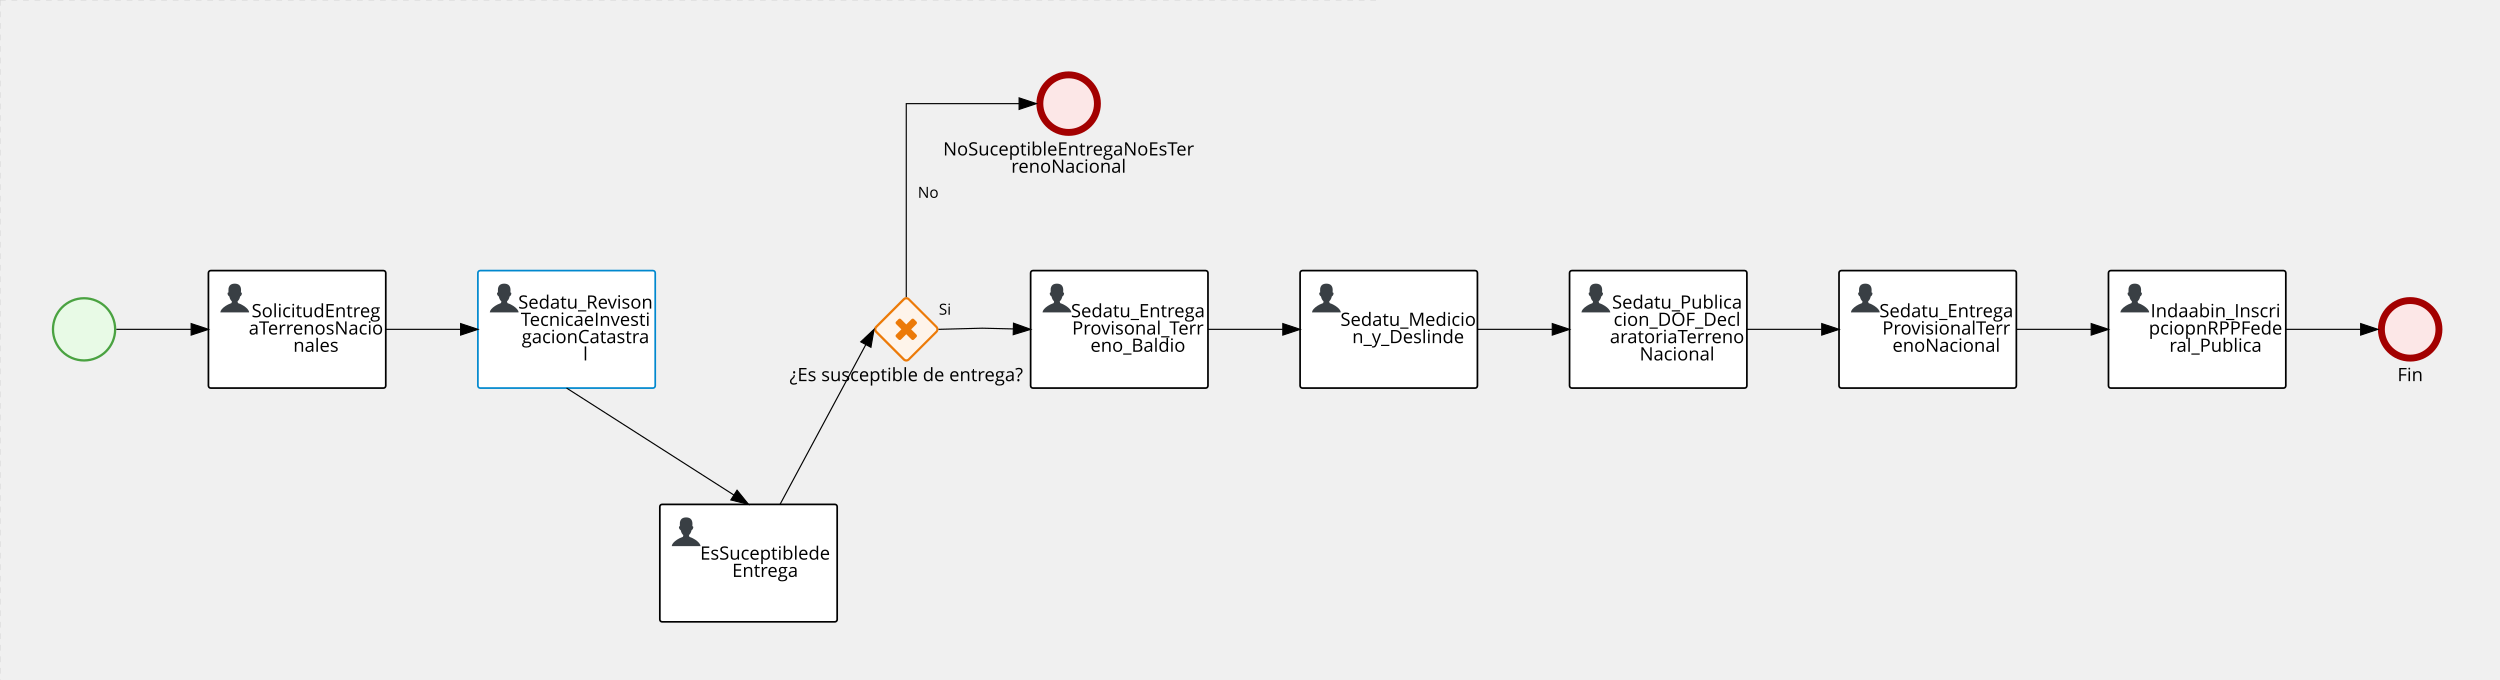
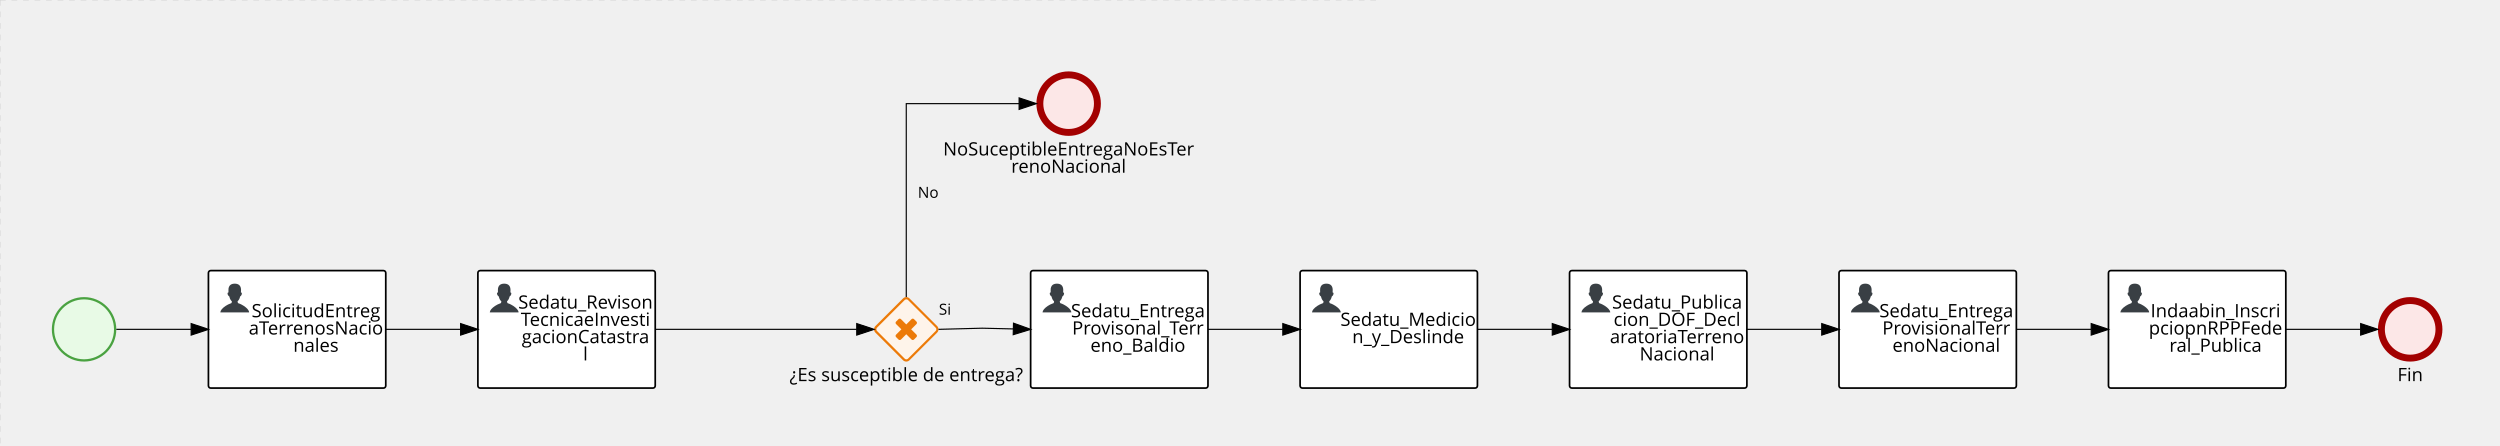
- <svg xmlns="http://www.w3.org/2000/svg" version="1.1" width="2171" height="590" viewBox="0 0 2171 590">
+ <svg xmlns="http://www.w3.org/2000/svg" version="1.1" width="2171" height="387" viewBox="0 0 2171 387">
  <defs />
  <g transform="matrix(1,0,0,1,0,0)">
    <g>
      <g>
        <g>
          <path fill="none" stroke="#d3d3d3" paint-order="fill stroke markers" d=" M 0 0 L 1200 0" stroke-miterlimit="10" stroke-opacity="0.8" stroke-dasharray="5" />
        </g>
        <g>
          <path fill="none" stroke="#d3d3d3" paint-order="fill stroke markers" d=" M 0 0 L 0 800" stroke-miterlimit="10" stroke-opacity="0.8" stroke-dasharray="5" />
        </g>
      </g>
      <g id="_8FF0A43F-6382-45C9-BA72-5A724DCAC5A2" bpmn2nodeid="_8FF0A43F-6382-45C9-BA72-5A724DCAC5A2" transform="matrix(1,0,0,1,1363,235)">
        <g>
          <path fill="none" stroke="none" />
        </g>
        <g transform="matrix(1,0,0,1,0,0)">
          <path fill="#ffffff" stroke="none" id="_8FF0A43F-6382-45C9-BA72-5A724DCAC5A2?shapeType=BACKGROUND" paint-order="stroke fill markers" d=" M 2 0 L 152 0 L 152 0 A 2 2 0 0 1 154 2 L 154 100 L 154 100 A 2 2 0 0 1 152 102 L 2 102 L 2 102 A 2 2 0 0 1 0 100 L 0 2 L 0 2 A 2 2 0 0 1 2 0 Z" />
        </g>
        <g transform="matrix(1,0,0,1,0,0)">
          <path fill="none" stroke="#000000" id="_8FF0A43F-6382-45C9-BA72-5A724DCAC5A2?shapeType=BORDER&amp;renderType=STROKE" paint-order="fill stroke markers" d=" M 2 0 L 152 0 L 152 0 A 2 2 0 0 1 154 2 L 154 100 L 154 100 A 2 2 0 0 1 152 102 L 2 102 L 2 102 A 2 2 0 0 1 0 100 L 0 2 L 0 2 A 2 2 0 0 1 2 0 Z" stroke-miterlimit="10" stroke-width="1.5" stroke-dasharray="" />
        </g>
        <g>
          <g transform="matrix(0.06,0,0,0.06,9.4,9.4)">
            <g transform="matrix(1,0,0,1,0,0)">
              <path fill="#393f44" stroke="none" id="_8FF0A43F-6382-45C9-BA72-5A724DCAC5A2_task__JrCX__gE2q" paint-order="stroke fill markers" d=" M 0 0 M 16 445.21 C 16 440.869 18.784 431.129 22.001 424.217 C 35.768 394.64 77.283 359.28 129 333.084 C 144.516 325.224 157.347 319.964 167.807 317.174 C 171.932 316.074 175.729 314.414 176.525 313.363 C 178.894 310.234 180.914 302.908 181.727 294.5 L 182.5 286.5 L 178.507 283.455 C 166.303 274.146 154.284 251.678 148.04 226.5 C 145.611 216.707 145.056 215.462 142.984 215.158 C 141.703 214.97 138.083 212.243 134.939 209.099 C 123.233 197.393 116.891 177.376 121.44 166.49 C 123.002 162.751 128.155 159.01 131.75 159.004 C 134.448 159 134.471 158.603 132.914 138.788 C 130.927 113.496 134.279 92.265 143.132 74.076 C 152.232 55.38 167.569 42.882 189.049 36.66 C 210.203 30.532 237.797 30.532 258.951 36.66 C 300.042 48.563 318.958 83.806 314.955 141 C 314.32 150.075 313.624 157.788 313.409 158.14 C 313.194 158.493 314.575 159.073 316.479 159.43 C 328.929 161.766 330.986 177.018 321.496 196.621 C 316.903 206.109 309.357 214.508 304.817 215.185 C 303.023 215.453 302.293 217.146 299.943 226.5 C 296.659 239.567 294.474 245.305 287.948 257.995 C 282.491 268.606 273.035 281.109 268.108 284.229 L 264.871 286.278 L 265.518 292.889 C 266.345 301.33 268.639 309.871 270.877 312.837 C 272.067 314.415 275.002 315.79 280.063 317.139 C 291.069 320.075 303.617 325.274 321 334.102 C 369.815 358.891 410.848 393.758 425.032 422.5 C 429.07 430.682 432 440.232 432 445.21 L 432 448 L 224 448 L 16 448 L 16 445.21 Z" />
            </g>
          </g>
        </g>
        <g transform="matrix(1,0,0,1,4.04,13.68)">
          <g transform="matrix(0.04,0,0,0.04,63.36,69.12)">
            <g transform="matrix(1,0,0,1,0,0)">
              <path fill="none" stroke="none" />
            </g>
            <g transform="matrix(1,0,0,1,0,0)">
              <path fill="none" stroke="none" />
            </g>
          </g>
        </g>
        <g transform="matrix(1,0,0,1,35,21)">
          <text fill="#000000" stroke="none" font-family="Open Sans" font-size="12pt" font-style="normal" font-weight="normal" text-decoration="normal" x="58.355" y="12" text-anchor="middle" dominant-baseline="alphabetic">Sedatu_Publica </text>
          <text fill="#000000" stroke="none" font-family="Open Sans" font-size="12pt" font-style="normal" font-weight="normal" text-decoration="normal" x="58.355" y="27" text-anchor="middle" dominant-baseline="alphabetic"> cion_DOF_Decl </text>
          <text fill="#000000" stroke="none" font-family="Open Sans" font-size="12pt" font-style="normal" font-weight="normal" text-decoration="normal" x="58.355" y="42" text-anchor="middle" dominant-baseline="alphabetic">aratoriaTerreno</text>
          <text fill="#000000" stroke="none" font-family="Open Sans" font-size="12pt" font-style="normal" font-weight="normal" text-decoration="normal" x="58.355" y="57" text-anchor="middle" dominant-baseline="alphabetic">      Nacional      </text>
        </g>
      </g>
      <g id="_F657E1F0-E25D-414C-A22B-355D2860B07C" bpmn2nodeid="_F657E1F0-E25D-414C-A22B-355D2860B07C" transform="matrix(1,0,0,1,900,62)">
        <g>
          <path fill="none" stroke="none" />
        </g>
        <g transform="matrix(0.125,0,0,0.125,0,0)">
          <g transform="matrix(1,0,0,1,0,0)">
            <path fill="#fce7e7" stroke="none" id="_F657E1F0-E25D-414C-A22B-355D2860B07C?shapeType=BACKGROUND" paint-order="stroke fill markers" d=" M 0 0 M 444 224 C 444 263.9 434.2 300.8 414.4 334.5 C 394.7 368.2 368 394.9 334.4 414.5 C 300.8 434.1 263.9 444 224 444 C 184.1 444 147.2 434.2 113.5 414.4 C 79.8 394.7 53.1 368 33.5 334.4 C 13.9 300.8 4 263.9 4 224 C 4 184.1 13.8 147.2 33.6 113.5 C 53.4 79.8 80.1 53.1 113.6 33.5 C 147.1 13.9 184.1 4 224 4 C 263.9 4 300.8 13.8 334.5 33.6 C 368.2 53.4 394.9 80.1 414.5 113.6 C 434.1 147.1 444 184.1 444 224 Z" />
          </g>
          <g>
            <g transform="matrix(1,0,0,1,0,0)">
              <g transform="matrix(1,0,0,1,0,0)">
                <path fill="#a30000" stroke="none" id="_F657E1F0-E25D-414C-A22B-355D2860B07C?shapeType=BORDER&amp;renderType=FILL" paint-order="stroke fill markers" d=" M 0 0 M 224 0 C 100.3 0 0 100.3 0 224 C 0 347.7 100.3 448 224 448 C 347.7 448 448 347.7 448 224 C 448 100.3 347.7 0 224 0 Z M 0 0 M 224 400 C 126.8 400 48 321.2 48 224 C 48 126.8 126.8 48 224 48 C 321.2 48 400 126.8 400 224 C 400 321.2 321.2 400 224 400 Z" />
              </g>
            </g>
          </g>
        </g>
        <g transform="matrix(1,0,0,1,-80.98438,61)">
          <text fill="#000000" stroke="none" font-family="Open Sans" font-size="12pt" font-style="normal" font-weight="normal" text-decoration="normal" x="108.984" y="12" text-anchor="middle" dominant-baseline="alphabetic">NoSuceptibleEntregaNoEsTer</text>
          <text fill="#000000" stroke="none" font-family="Open Sans" font-size="12pt" font-style="normal" font-weight="normal" text-decoration="normal" x="108.984" y="27" text-anchor="middle" dominant-baseline="alphabetic">              renoNacional              </text>
        </g>
      </g>
      <g id="_2652C81C-3B0A-4F57-AE74-74FB26818996" bpmn2nodeid="_2652C81C-3B0A-4F57-AE74-74FB26818996" transform="matrix(1,0,0,1,1831,235)">
        <g>
          <path fill="none" stroke="none" />
        </g>
        <g transform="matrix(1,0,0,1,0,0)">
          <path fill="#ffffff" stroke="none" id="_2652C81C-3B0A-4F57-AE74-74FB26818996?shapeType=BACKGROUND" paint-order="stroke fill markers" d=" M 2 0 L 152 0 L 152 0 A 2 2 0 0 1 154 2 L 154 100 L 154 100 A 2 2 0 0 1 152 102 L 2 102 L 2 102 A 2 2 0 0 1 0 100 L 0 2 L 0 2 A 2 2 0 0 1 2 0 Z" />
        </g>
        <g transform="matrix(1,0,0,1,0,0)">
          <path fill="none" stroke="#000000" id="_2652C81C-3B0A-4F57-AE74-74FB26818996?shapeType=BORDER&amp;renderType=STROKE" paint-order="fill stroke markers" d=" M 2 0 L 152 0 L 152 0 A 2 2 0 0 1 154 2 L 154 100 L 154 100 A 2 2 0 0 1 152 102 L 2 102 L 2 102 A 2 2 0 0 1 0 100 L 0 2 L 0 2 A 2 2 0 0 1 2 0 Z" stroke-miterlimit="10" stroke-width="1.5" stroke-dasharray="" />
        </g>
        <g>
          <g transform="matrix(0.06,0,0,0.06,9.4,9.4)">
            <g transform="matrix(1,0,0,1,0,0)">
              <path fill="#393f44" stroke="none" id="_2652C81C-3B0A-4F57-AE74-74FB26818996_task__JrCX__gE2q" paint-order="stroke fill markers" d=" M 0 0 M 16 445.21 C 16 440.869 18.784 431.129 22.001 424.217 C 35.768 394.64 77.283 359.28 129 333.084 C 144.516 325.224 157.347 319.964 167.807 317.174 C 171.932 316.074 175.729 314.414 176.525 313.363 C 178.894 310.234 180.914 302.908 181.727 294.5 L 182.5 286.5 L 178.507 283.455 C 166.303 274.146 154.284 251.678 148.04 226.5 C 145.611 216.707 145.056 215.462 142.984 215.158 C 141.703 214.97 138.083 212.243 134.939 209.099 C 123.233 197.393 116.891 177.376 121.44 166.49 C 123.002 162.751 128.155 159.01 131.75 159.004 C 134.448 159 134.471 158.603 132.914 138.788 C 130.927 113.496 134.279 92.265 143.132 74.076 C 152.232 55.38 167.569 42.882 189.049 36.66 C 210.203 30.532 237.797 30.532 258.951 36.66 C 300.042 48.563 318.958 83.806 314.955 141 C 314.32 150.075 313.624 157.788 313.409 158.14 C 313.194 158.493 314.575 159.073 316.479 159.43 C 328.929 161.766 330.986 177.018 321.496 196.621 C 316.903 206.109 309.357 214.508 304.817 215.185 C 303.023 215.453 302.293 217.146 299.943 226.5 C 296.659 239.567 294.474 245.305 287.948 257.995 C 282.491 268.606 273.035 281.109 268.108 284.229 L 264.871 286.278 L 265.518 292.889 C 266.345 301.33 268.639 309.871 270.877 312.837 C 272.067 314.415 275.002 315.79 280.063 317.139 C 291.069 320.075 303.617 325.274 321 334.102 C 369.815 358.891 410.848 393.758 425.032 422.5 C 429.07 430.682 432 440.232 432 445.21 L 432 448 L 224 448 L 16 448 L 16 445.21 Z" />
            </g>
          </g>
        </g>
        <g transform="matrix(1,0,0,1,4.04,13.68)">
          <g transform="matrix(0.04,0,0,0.04,63.36,69.12)">
            <g transform="matrix(1,0,0,1,0,0)">
              <path fill="none" stroke="none" />
            </g>
            <g transform="matrix(1,0,0,1,0,0)">
              <path fill="none" stroke="none" />
            </g>
          </g>
        </g>
        <g transform="matrix(1,0,0,1,35,28.5)">
          <text fill="#000000" stroke="none" font-family="Open Sans" font-size="12pt" font-style="normal" font-weight="normal" text-decoration="normal" x="57.965" y="12" text-anchor="middle" dominant-baseline="alphabetic">Indaabin_Inscri </text>
          <text fill="#000000" stroke="none" font-family="Open Sans" font-size="12pt" font-style="normal" font-weight="normal" text-decoration="normal" x="57.965" y="27" text-anchor="middle" dominant-baseline="alphabetic">pciopnRPPFede</text>
          <text fill="#000000" stroke="none" font-family="Open Sans" font-size="12pt" font-style="normal" font-weight="normal" text-decoration="normal" x="57.965" y="42" text-anchor="middle" dominant-baseline="alphabetic">    ral_Publica     </text>
        </g>
      </g>
      <g id="_5F080FB6-3F86-4CF3-AA23-848221DFFB02" bpmn2nodeid="_5F080FB6-3F86-4CF3-AA23-848221DFFB02" transform="matrix(1,0,0,1,2065,258)">
        <g>
          <path fill="none" stroke="none" />
        </g>
        <g transform="matrix(0.125,0,0,0.125,0,0)">
          <g transform="matrix(1,0,0,1,0,0)">
            <path fill="#fce7e7" stroke="none" id="_5F080FB6-3F86-4CF3-AA23-848221DFFB02?shapeType=BACKGROUND" paint-order="stroke fill markers" d=" M 0 0 M 444 224 C 444 263.9 434.2 300.8 414.4 334.5 C 394.7 368.2 368 394.9 334.4 414.5 C 300.8 434.1 263.9 444 224 444 C 184.1 444 147.2 434.2 113.5 414.4 C 79.8 394.7 53.1 368 33.5 334.4 C 13.9 300.8 4 263.9 4 224 C 4 184.1 13.8 147.2 33.6 113.5 C 53.4 79.8 80.1 53.1 113.6 33.5 C 147.1 13.9 184.1 4 224 4 C 263.9 4 300.8 13.8 334.5 33.6 C 368.2 53.4 394.9 80.1 414.5 113.6 C 434.1 147.1 444 184.1 444 224 Z" />
          </g>
          <g>
            <g transform="matrix(1,0,0,1,0,0)">
              <g transform="matrix(1,0,0,1,0,0)">
                <path fill="#a30000" stroke="none" id="_5F080FB6-3F86-4CF3-AA23-848221DFFB02?shapeType=BORDER&amp;renderType=FILL" paint-order="stroke fill markers" d=" M 0 0 M 224 0 C 100.3 0 0 100.3 0 224 C 0 347.7 100.3 448 224 448 C 347.7 448 448 347.7 448 224 C 448 100.3 347.7 0 224 0 Z M 0 0 M 224 400 C 126.8 400 48 321.2 48 224 C 48 126.8 126.8 48 224 48 C 321.2 48 400 126.8 400 224 C 400 321.2 321.2 400 224 400 Z" />
              </g>
            </g>
          </g>
        </g>
        <g transform="matrix(1,0,0,1,16.9375,61)">
          <text fill="#000000" stroke="none" font-family="Open Sans" font-size="12pt" font-style="normal" font-weight="normal" text-decoration="normal" x="11.062" y="12" text-anchor="middle" dominant-baseline="alphabetic">Fin</text>
        </g>
      </g>
-       <g id="_A2AA6A26-D961-4B0E-9096-768F3CEE48E3" bpmn2nodeid="_A2AA6A26-D961-4B0E-9096-768F3CEE48E3" transform="matrix(1,0,0,1,415,235)">
-         <g>
-           <path fill="none" stroke="none" />
-         </g>
-         <g transform="matrix(1,0,0,1,0,0)">
-           <path fill="#ffffff" stroke="none" id="_A2AA6A26-D961-4B0E-9096-768F3CEE48E3?shapeType=BACKGROUND" paint-order="stroke fill markers" d=" M 2 0 L 152 0 L 152 0 A 2 2 0 0 1 154 2 L 154 100 L 154 100 A 2 2 0 0 1 152 102 L 2 102 L 2 102 A 2 2 0 0 1 0 100 L 0 2 L 0 2 A 2 2 0 0 1 2 0 Z" />
-         </g>
-         <g transform="matrix(1,0,0,1,0,0)">
-           <path fill="none" stroke="rgb(0,136,206)" id="_A2AA6A26-D961-4B0E-9096-768F3CEE48E3?shapeType=BORDER&amp;renderType=STROKE" paint-order="fill stroke markers" d=" M 2 0 L 152 0 L 152 0 A 2 2 0 0 1 154 2 L 154 100 L 154 100 A 2 2 0 0 1 152 102 L 2 102 L 2 102 A 2 2 0 0 1 0 100 L 0 2 L 0 2 A 2 2 0 0 1 2 0 Z" stroke-miterlimit="10" stroke-width="1.5" stroke-dasharray="" />
-         </g>
-         <g>
-           <g transform="matrix(0.06,0,0,0.06,9.4,9.4)">
-             <g transform="matrix(1,0,0,1,0,0)">
-               <path fill="#393f44" stroke="none" id="_A2AA6A26-D961-4B0E-9096-768F3CEE48E3_task__JrCX__gE2q" paint-order="stroke fill markers" d=" M 0 0 M 16 445.21 C 16 440.869 18.784 431.129 22.001 424.217 C 35.768 394.64 77.283 359.28 129 333.084 C 144.516 325.224 157.347 319.964 167.807 317.174 C 171.932 316.074 175.729 314.414 176.525 313.363 C 178.894 310.234 180.914 302.908 181.727 294.5 L 182.5 286.5 L 178.507 283.455 C 166.303 274.146 154.284 251.678 148.04 226.5 C 145.611 216.707 145.056 215.462 142.984 215.158 C 141.703 214.97 138.083 212.243 134.939 209.099 C 123.233 197.393 116.891 177.376 121.44 166.49 C 123.002 162.751 128.155 159.01 131.75 159.004 C 134.448 159 134.471 158.603 132.914 138.788 C 130.927 113.496 134.279 92.265 143.132 74.076 C 152.232 55.38 167.569 42.882 189.049 36.66 C 210.203 30.532 237.797 30.532 258.951 36.66 C 300.042 48.563 318.958 83.806 314.955 141 C 314.32 150.075 313.624 157.788 313.409 158.14 C 313.194 158.493 314.575 159.073 316.479 159.43 C 328.929 161.766 330.986 177.018 321.496 196.621 C 316.903 206.109 309.357 214.508 304.817 215.185 C 303.023 215.453 302.293 217.146 299.943 226.5 C 296.659 239.567 294.474 245.305 287.948 257.995 C 282.491 268.606 273.035 281.109 268.108 284.229 L 264.871 286.278 L 265.518 292.889 C 266.345 301.33 268.639 309.871 270.877 312.837 C 272.067 314.415 275.002 315.79 280.063 317.139 C 291.069 320.075 303.617 325.274 321 334.102 C 369.815 358.891 410.848 393.758 425.032 422.5 C 429.07 430.682 432 440.232 432 445.21 L 432 448 L 224 448 L 16 448 L 16 445.21 Z" />
-             </g>
-           </g>
-         </g>
-         <g transform="matrix(1,0,0,1,4.04,13.68)">
-           <g transform="matrix(0.04,0,0,0.04,63.36,69.12)">
-             <g transform="matrix(1,0,0,1,0,0)">
-               <path fill="none" stroke="none" />
-             </g>
-             <g transform="matrix(1,0,0,1,0,0)">
-               <path fill="none" stroke="none" />
-             </g>
-           </g>
-         </g>
-         <g transform="matrix(1,0,0,1,35,21)">
-           <text fill="#000000" stroke="none" font-family="Open Sans" font-size="12pt" font-style="normal" font-weight="normal" text-decoration="normal" x="58.414" y="12" text-anchor="middle" dominant-baseline="alphabetic">Sedatu_Revison</text>
-           <text fill="#000000" stroke="none" font-family="Open Sans" font-size="12pt" font-style="normal" font-weight="normal" text-decoration="normal" x="58.414" y="27" text-anchor="middle" dominant-baseline="alphabetic">TecnicaeInvesti </text>
-           <text fill="#000000" stroke="none" font-family="Open Sans" font-size="12pt" font-style="normal" font-weight="normal" text-decoration="normal" x="58.414" y="42" text-anchor="middle" dominant-baseline="alphabetic">gacionCatastra </text>
-           <text fill="#000000" stroke="none" font-family="Open Sans" font-size="12pt" font-style="normal" font-weight="normal" text-decoration="normal" x="58.414" y="57" text-anchor="middle" dominant-baseline="alphabetic">             l              </text>
-         </g>
-       </g>
      <g id="_B5F4F070-4E8F-462E-9679-84021734B52C" bpmn2nodeid="_B5F4F070-4E8F-462E-9679-84021734B52C" transform="matrix(1,0,0,1,895,235)">
        <g>
          <path fill="none" stroke="none" />
        </g>
        <g transform="matrix(1,0,0,1,0,0)">
          <path fill="#ffffff" stroke="none" id="_B5F4F070-4E8F-462E-9679-84021734B52C?shapeType=BACKGROUND" paint-order="stroke fill markers" d=" M 2 0 L 152 0 L 152 0 A 2 2 0 0 1 154 2 L 154 100 L 154 100 A 2 2 0 0 1 152 102 L 2 102 L 2 102 A 2 2 0 0 1 0 100 L 0 2 L 0 2 A 2 2 0 0 1 2 0 Z" />
        </g>
        <g transform="matrix(1,0,0,1,0,0)">
          <path fill="none" stroke="#000000" id="_B5F4F070-4E8F-462E-9679-84021734B52C?shapeType=BORDER&amp;renderType=STROKE" paint-order="fill stroke markers" d=" M 2 0 L 152 0 L 152 0 A 2 2 0 0 1 154 2 L 154 100 L 154 100 A 2 2 0 0 1 152 102 L 2 102 L 2 102 A 2 2 0 0 1 0 100 L 0 2 L 0 2 A 2 2 0 0 1 2 0 Z" stroke-miterlimit="10" stroke-width="1.5" stroke-dasharray="" />
        </g>
        <g>
          <g transform="matrix(0.06,0,0,0.06,9.4,9.4)">
            <g transform="matrix(1,0,0,1,0,0)">
              <path fill="#393f44" stroke="none" id="_B5F4F070-4E8F-462E-9679-84021734B52C_task__JrCX__gE2q" paint-order="stroke fill markers" d=" M 0 0 M 16 445.21 C 16 440.869 18.784 431.129 22.001 424.217 C 35.768 394.64 77.283 359.28 129 333.084 C 144.516 325.224 157.347 319.964 167.807 317.174 C 171.932 316.074 175.729 314.414 176.525 313.363 C 178.894 310.234 180.914 302.908 181.727 294.5 L 182.5 286.5 L 178.507 283.455 C 166.303 274.146 154.284 251.678 148.04 226.5 C 145.611 216.707 145.056 215.462 142.984 215.158 C 141.703 214.97 138.083 212.243 134.939 209.099 C 123.233 197.393 116.891 177.376 121.44 166.49 C 123.002 162.751 128.155 159.01 131.75 159.004 C 134.448 159 134.471 158.603 132.914 138.788 C 130.927 113.496 134.279 92.265 143.132 74.076 C 152.232 55.38 167.569 42.882 189.049 36.66 C 210.203 30.532 237.797 30.532 258.951 36.66 C 300.042 48.563 318.958 83.806 314.955 141 C 314.32 150.075 313.624 157.788 313.409 158.14 C 313.194 158.493 314.575 159.073 316.479 159.43 C 328.929 161.766 330.986 177.018 321.496 196.621 C 316.903 206.109 309.357 214.508 304.817 215.185 C 303.023 215.453 302.293 217.146 299.943 226.5 C 296.659 239.567 294.474 245.305 287.948 257.995 C 282.491 268.606 273.035 281.109 268.108 284.229 L 264.871 286.278 L 265.518 292.889 C 266.345 301.33 268.639 309.871 270.877 312.837 C 272.067 314.415 275.002 315.79 280.063 317.139 C 291.069 320.075 303.617 325.274 321 334.102 C 369.815 358.891 410.848 393.758 425.032 422.5 C 429.07 430.682 432 440.232 432 445.21 L 432 448 L 224 448 L 16 448 L 16 445.21 Z" />
            </g>
          </g>
        </g>
        <g transform="matrix(1,0,0,1,4.04,13.68)">
          <g transform="matrix(0.04,0,0,0.04,63.36,69.12)">
            <g transform="matrix(1,0,0,1,0,0)">
              <path fill="none" stroke="none" />
            </g>
            <g transform="matrix(1,0,0,1,0,0)">
              <path fill="none" stroke="none" />
            </g>
          </g>
        </g>
        <g transform="matrix(1,0,0,1,35,28.5)">
          <text fill="#000000" stroke="none" font-family="Open Sans" font-size="12pt" font-style="normal" font-weight="normal" text-decoration="normal" x="58.16" y="12" text-anchor="middle" dominant-baseline="alphabetic">Sedatu_Entrega</text>
          <text fill="#000000" stroke="none" font-family="Open Sans" font-size="12pt" font-style="normal" font-weight="normal" text-decoration="normal" x="58.16" y="27" text-anchor="middle" dominant-baseline="alphabetic">Provisonal_Terr</text>
          <text fill="#000000" stroke="none" font-family="Open Sans" font-size="12pt" font-style="normal" font-weight="normal" text-decoration="normal" x="58.16" y="42" text-anchor="middle" dominant-baseline="alphabetic">    eno_Baldio    </text>
        </g>
      </g>
      <g id="_BD1D2AF8-A295-4450-887F-DDDDDC207F2A" bpmn2nodeid="_BD1D2AF8-A295-4450-887F-DDDDDC207F2A" transform="matrix(1,0,0,1,45,258)">
        <g>
          <path fill="none" stroke="none" />
        </g>
        <g transform="matrix(0.125,0,0,0.125,0,0)">
          <g transform="matrix(1,0,0,1,0,0)">
            <path fill="#e8fae6" stroke="none" id="_BD1D2AF8-A295-4450-887F-DDDDDC207F2A?shapeType=BACKGROUND" paint-order="stroke fill markers" d=" M 0 0 M 444 224 C 444 263.9 434.2 300.8 414.4 334.5 C 394.7 368.2 368 394.9 334.4 414.5 C 300.8 434.1 263.9 444 224 444 C 184.1 444 147.2 434.2 113.5 414.4 C 79.8 394.7 53.1 368 33.5 334.4 C 13.9 300.8 4 263.9 4 224 C 4 184.1 13.8 147.2 33.6 113.5 C 53.4 79.8 80.1 53.1 113.6 33.5 C 147.1 13.9 184.1 4 224 4 C 263.9 4 300.8 13.8 334.5 33.6 C 368.2 53.4 394.9 80.1 414.5 113.6 C 434.1 147.1 444 184.1 444 224 Z" />
          </g>
          <g>
            <g transform="matrix(1,0,0,1,0,0)">
              <g transform="matrix(1,0,0,1,0,0)">
                <path fill="#4aa241" stroke="none" id="_BD1D2AF8-A295-4450-887F-DDDDDC207F2A?shapeType=BORDER&amp;renderType=FILL" paint-order="stroke fill markers" d=" M 0 0 M 224 0 C 100.3 0 0 100.3 0 224 C 0 347.7 100.3 448 224 448 C 347.7 448 448 347.7 448 224 C 448 100.3 347.7 0 224 0 Z M 0 0 M 224 432 C 109.1 432 16 338.9 16 224 C 16 109.1 109.1 16 224 16 C 338.9 16 432 109.1 432 224 C 432 338.9 338.9 432 224 432 Z" />
              </g>
            </g>
          </g>
        </g>
        <g transform="matrix(1,0,0,1,28,61)" />
      </g>
-       <g id="_554CFEFA-DE6D-471D-8B61-C6C09B6BBE35" bpmn2nodeid="_554CFEFA-DE6D-471D-8B61-C6C09B6BBE35" transform="matrix(1,0,0,1,573,438)">
-         <g>
-           <path fill="none" stroke="none" />
-         </g>
-         <g transform="matrix(1,0,0,1,0,0)">
-           <path fill="#ffffff" stroke="none" id="_554CFEFA-DE6D-471D-8B61-C6C09B6BBE35?shapeType=BACKGROUND" paint-order="stroke fill markers" d=" M 2 0 L 152 0 L 152 0 A 2 2 0 0 1 154 2 L 154 100 L 154 100 A 2 2 0 0 1 152 102 L 2 102 L 2 102 A 2 2 0 0 1 0 100 L 0 2 L 0 2 A 2 2 0 0 1 2 0 Z" />
-         </g>
-         <g transform="matrix(1,0,0,1,0,0)">
-           <path fill="none" stroke="#000000" id="_554CFEFA-DE6D-471D-8B61-C6C09B6BBE35?shapeType=BORDER&amp;renderType=STROKE" paint-order="fill stroke markers" d=" M 2 0 L 152 0 L 152 0 A 2 2 0 0 1 154 2 L 154 100 L 154 100 A 2 2 0 0 1 152 102 L 2 102 L 2 102 A 2 2 0 0 1 0 100 L 0 2 L 0 2 A 2 2 0 0 1 2 0 Z" stroke-miterlimit="10" stroke-width="1.5" stroke-dasharray="" />
-         </g>
-         <g>
-           <g transform="matrix(0.06,0,0,0.06,9.4,9.4)">
-             <g transform="matrix(1,0,0,1,0,0)">
-               <path fill="#393f44" stroke="none" id="_554CFEFA-DE6D-471D-8B61-C6C09B6BBE35_task__JrCX__gE2q" paint-order="stroke fill markers" d=" M 0 0 M 16 445.21 C 16 440.869 18.784 431.129 22.001 424.217 C 35.768 394.64 77.283 359.28 129 333.084 C 144.516 325.224 157.347 319.964 167.807 317.174 C 171.932 316.074 175.729 314.414 176.525 313.363 C 178.894 310.234 180.914 302.908 181.727 294.5 L 182.5 286.5 L 178.507 283.455 C 166.303 274.146 154.284 251.678 148.04 226.5 C 145.611 216.707 145.056 215.462 142.984 215.158 C 141.703 214.97 138.083 212.243 134.939 209.099 C 123.233 197.393 116.891 177.376 121.44 166.49 C 123.002 162.751 128.155 159.01 131.75 159.004 C 134.448 159 134.471 158.603 132.914 138.788 C 130.927 113.496 134.279 92.265 143.132 74.076 C 152.232 55.38 167.569 42.882 189.049 36.66 C 210.203 30.532 237.797 30.532 258.951 36.66 C 300.042 48.563 318.958 83.806 314.955 141 C 314.32 150.075 313.624 157.788 313.409 158.14 C 313.194 158.493 314.575 159.073 316.479 159.43 C 328.929 161.766 330.986 177.018 321.496 196.621 C 316.903 206.109 309.357 214.508 304.817 215.185 C 303.023 215.453 302.293 217.146 299.943 226.5 C 296.659 239.567 294.474 245.305 287.948 257.995 C 282.491 268.606 273.035 281.109 268.108 284.229 L 264.871 286.278 L 265.518 292.889 C 266.345 301.33 268.639 309.871 270.877 312.837 C 272.067 314.415 275.002 315.79 280.063 317.139 C 291.069 320.075 303.617 325.274 321 334.102 C 369.815 358.891 410.848 393.758 425.032 422.5 C 429.07 430.682 432 440.232 432 445.21 L 432 448 L 224 448 L 16 448 L 16 445.21 Z" />
-             </g>
-           </g>
-         </g>
-         <g transform="matrix(1,0,0,1,4.04,13.68)">
-           <g transform="matrix(0.04,0,0,0.04,63.36,69.12)">
-             <g transform="matrix(1,0,0,1,0,0)">
-               <path fill="none" stroke="none" />
-             </g>
-             <g transform="matrix(1,0,0,1,0,0)">
-               <path fill="none" stroke="none" />
-             </g>
-           </g>
-         </g>
-         <g transform="matrix(1,0,0,1,35,36)">
-           <text fill="#000000" stroke="none" font-family="Open Sans" font-size="12pt" font-style="normal" font-weight="normal" text-decoration="normal" x="56.418" y="12" text-anchor="middle" dominant-baseline="alphabetic">EsSuceptiblede</text>
-           <text fill="#000000" stroke="none" font-family="Open Sans" font-size="12pt" font-style="normal" font-weight="normal" text-decoration="normal" x="56.418" y="27" text-anchor="middle" dominant-baseline="alphabetic">      Entrega       </text>
-         </g>
-       </g>
      <g id="_67E6EC67-04C4-44F7-8063-492E1B0615BB" bpmn2nodeid="_67E6EC67-04C4-44F7-8063-492E1B0615BB" transform="matrix(1,0,0,1,759,258)">
        <g>
          <path fill="none" stroke="none" />
        </g>
        <g transform="matrix(0.125,0,0,0.125,0,0)">
          <g transform="matrix(1,0,0,1,0,0)">
            <path fill="#fef4ea" stroke="none" id="_67E6EC67-04C4-44F7-8063-492E1B0615BB?shapeType=BACKGROUND" paint-order="stroke fill markers" d=" M 0 0 M 224.4 4.3 C 216.4 4.3 208.4 7.3 202.3 13.4 L 13.5 202.2 C 1.3 214.4 1.3 234.2 13.5 246.4 L 202.2 435.1 C 208.3 441.2 216.4 444.2 224.3 444.2 C 232.2 444.2 240.3 441.2 246.4 435.1 L 435.1 246.4 C 447.3 234.2 447.3 214.4 435.1 202.2 L 246.5 13.4 C 240.4 7.3 232.4 4.3 224.4 4.3 L 224.4 4.3 Z" />
          </g>
          <g>
            <g transform="matrix(1,0,0,1,0,0)">
              <g transform="matrix(1,0,0,1,0,0)">
                <path fill="#ec7a08" stroke="none" id="_67E6EC67-04C4-44F7-8063-492E1B0615BB?shapeType=BORDER&amp;renderType=FILL" paint-order="stroke fill markers" d=" M 0 0 M 20.8 212.7 L 213.3 20.2 C 219.6 13.9 229.7 13.9 235.9 20.2 L 428.4 212.7 C 434.7 219 434.7 229.1 428.4 235.3 L 235.9 427.8 C 229.6 434.1 219.5 434.1 213.3 427.8 L 20.8 235.3 C 14.5 229.1 14.5 218.9 20.8 212.7 L 20.8 212.7 Z M 0 0 M 0 224 C 0 232.1 3.1 240.3 9.3 246.5 L 201.5 438.7 C 213.9 451.1 234.1 451.1 246.5 438.7 L 438.7 246.5 C 444.9 240.3 448 232.1 448 224 C 448 215.9 444.9 207.7 438.7 201.5 L 246.5 9.3 C 234.1 -3.1 213.9 -3.1 201.5 9.3 L 9.3 201.5 C 3.1 207.7 0 215.9 0 224 L 0 224 Z" />
              </g>
            </g>
          </g>
          <g>
            <g transform="matrix(1,0,0,1,0,0)">
              <g transform="matrix(1,0,0,1,0,0)">
                <path fill="#ec7a08" stroke="none" id="_67E6EC67-04C4-44F7-8063-492E1B0615BB_exclusive" paint-order="stroke fill markers" d=" M 0 0 M 298.2 269.2 C 298.2 272.6 297.1 275.3 294.7 277.7 L 277.7 294.7 C 275.3 297.1 272.6 298.2 269.2 298.2 C 265.8 298.2 263.1 297.1 260.7 294.7 L 224 258 L 187.2 294.8 C 184.8 297.2 182.1 298.3 178.7 298.3 C 175.3 298.3 172.6 297.2 170.2 294.8 L 153.2 277.8 C 150.8 275.4 149.7 272.7 149.7 269.3 C 149.7 265.9 150.8 263.2 153.2 260.8 L 190 224 L 153.2 187.2 C 150.8 184.8 149.7 182 149.7 178.7 C 149.7 175.3 150.8 172.5 153.2 170.2 L 170.2 153.2 C 172.6 150.8 175.3 149.7 178.7 149.7 C 182.1 149.7 184.8 150.8 187.2 153.2 L 224 190 L 260.8 153.2 C 263.2 150.8 265.9 149.7 269.3 149.7 C 272.7 149.7 275.4 150.8 277.8 153.2 L 294.8 170.2 C 297.2 172.5 298.3 175.3 298.3 178.7 C 298.3 182 297.2 184.8 294.8 187.2 L 258 224 L 294.8 260.8 C 297.1 263.1 298.2 265.9 298.2 269.2 Z" />
              </g>
            </g>
          </g>
        </g>
        <g transform="matrix(1,0,0,1,-73.41016,61)">
          <text fill="#000000" stroke="none" font-family="Open Sans" font-size="12pt" font-style="normal" font-weight="normal" text-decoration="normal" x="101.41" y="12" text-anchor="middle" dominant-baseline="alphabetic">¿Es susceptible de entrega?</text>
        </g>
      </g>
      <g id="_E7CACB29-BD10-435C-A16A-18ADB375356E" bpmn2nodeid="_E7CACB29-BD10-435C-A16A-18ADB375356E" transform="matrix(1,0,0,1,1129,235)">
        <g>
          <path fill="none" stroke="none" />
        </g>
        <g transform="matrix(1,0,0,1,0,0)">
          <path fill="#ffffff" stroke="none" id="_E7CACB29-BD10-435C-A16A-18ADB375356E?shapeType=BACKGROUND" paint-order="stroke fill markers" d=" M 2 0 L 152 0 L 152 0 A 2 2 0 0 1 154 2 L 154 100 L 154 100 A 2 2 0 0 1 152 102 L 2 102 L 2 102 A 2 2 0 0 1 0 100 L 0 2 L 0 2 A 2 2 0 0 1 2 0 Z" />
        </g>
        <g transform="matrix(1,0,0,1,0,0)">
          <path fill="none" stroke="#000000" id="_E7CACB29-BD10-435C-A16A-18ADB375356E?shapeType=BORDER&amp;renderType=STROKE" paint-order="fill stroke markers" d=" M 2 0 L 152 0 L 152 0 A 2 2 0 0 1 154 2 L 154 100 L 154 100 A 2 2 0 0 1 152 102 L 2 102 L 2 102 A 2 2 0 0 1 0 100 L 0 2 L 0 2 A 2 2 0 0 1 2 0 Z" stroke-miterlimit="10" stroke-width="1.5" stroke-dasharray="" />
        </g>
        <g>
          <g transform="matrix(0.06,0,0,0.06,9.4,9.4)">
            <g transform="matrix(1,0,0,1,0,0)">
              <path fill="#393f44" stroke="none" id="_E7CACB29-BD10-435C-A16A-18ADB375356E_task__JrCX__gE2q" paint-order="stroke fill markers" d=" M 0 0 M 16 445.21 C 16 440.869 18.784 431.129 22.001 424.217 C 35.768 394.64 77.283 359.28 129 333.084 C 144.516 325.224 157.347 319.964 167.807 317.174 C 171.932 316.074 175.729 314.414 176.525 313.363 C 178.894 310.234 180.914 302.908 181.727 294.5 L 182.5 286.5 L 178.507 283.455 C 166.303 274.146 154.284 251.678 148.04 226.5 C 145.611 216.707 145.056 215.462 142.984 215.158 C 141.703 214.97 138.083 212.243 134.939 209.099 C 123.233 197.393 116.891 177.376 121.44 166.49 C 123.002 162.751 128.155 159.01 131.75 159.004 C 134.448 159 134.471 158.603 132.914 138.788 C 130.927 113.496 134.279 92.265 143.132 74.076 C 152.232 55.38 167.569 42.882 189.049 36.66 C 210.203 30.532 237.797 30.532 258.951 36.66 C 300.042 48.563 318.958 83.806 314.955 141 C 314.32 150.075 313.624 157.788 313.409 158.14 C 313.194 158.493 314.575 159.073 316.479 159.43 C 328.929 161.766 330.986 177.018 321.496 196.621 C 316.903 206.109 309.357 214.508 304.817 215.185 C 303.023 215.453 302.293 217.146 299.943 226.5 C 296.659 239.567 294.474 245.305 287.948 257.995 C 282.491 268.606 273.035 281.109 268.108 284.229 L 264.871 286.278 L 265.518 292.889 C 266.345 301.33 268.639 309.871 270.877 312.837 C 272.067 314.415 275.002 315.79 280.063 317.139 C 291.069 320.075 303.617 325.274 321 334.102 C 369.815 358.891 410.848 393.758 425.032 422.5 C 429.07 430.682 432 440.232 432 445.21 L 432 448 L 224 448 L 16 448 L 16 445.21 Z" />
            </g>
          </g>
        </g>
        <g transform="matrix(1,0,0,1,4.04,13.68)">
          <g transform="matrix(0.04,0,0,0.04,63.36,69.12)">
            <g transform="matrix(1,0,0,1,0,0)">
              <path fill="none" stroke="none" />
            </g>
            <g transform="matrix(1,0,0,1,0,0)">
              <path fill="none" stroke="none" />
            </g>
          </g>
        </g>
        <g transform="matrix(1,0,0,1,35,36)">
          <text fill="#000000" stroke="none" font-family="Open Sans" font-size="12pt" font-style="normal" font-weight="normal" text-decoration="normal" x="58.852" y="12" text-anchor="middle" dominant-baseline="alphabetic">Sedatu_Medicio</text>
          <text fill="#000000" stroke="none" font-family="Open Sans" font-size="12pt" font-style="normal" font-weight="normal" text-decoration="normal" x="58.852" y="27" text-anchor="middle" dominant-baseline="alphabetic">  n_y_Deslinde   </text>
        </g>
      </g>
      <g id="_46555990-BA23-4DF4-93FD-519519213578" bpmn2nodeid="_46555990-BA23-4DF4-93FD-519519213578" transform="matrix(1,0,0,1,1597,235)">
        <g>
          <path fill="none" stroke="none" />
        </g>
        <g transform="matrix(1,0,0,1,0,0)">
          <path fill="#ffffff" stroke="none" id="_46555990-BA23-4DF4-93FD-519519213578?shapeType=BACKGROUND" paint-order="stroke fill markers" d=" M 2 0 L 152 0 L 152 0 A 2 2 0 0 1 154 2 L 154 100 L 154 100 A 2 2 0 0 1 152 102 L 2 102 L 2 102 A 2 2 0 0 1 0 100 L 0 2 L 0 2 A 2 2 0 0 1 2 0 Z" />
        </g>
        <g transform="matrix(1,0,0,1,0,0)">
          <path fill="none" stroke="#000000" id="_46555990-BA23-4DF4-93FD-519519213578?shapeType=BORDER&amp;renderType=STROKE" paint-order="fill stroke markers" d=" M 2 0 L 152 0 L 152 0 A 2 2 0 0 1 154 2 L 154 100 L 154 100 A 2 2 0 0 1 152 102 L 2 102 L 2 102 A 2 2 0 0 1 0 100 L 0 2 L 0 2 A 2 2 0 0 1 2 0 Z" stroke-miterlimit="10" stroke-width="1.5" stroke-dasharray="" />
        </g>
        <g>
          <g transform="matrix(0.06,0,0,0.06,9.4,9.4)">
            <g transform="matrix(1,0,0,1,0,0)">
              <path fill="#393f44" stroke="none" id="_46555990-BA23-4DF4-93FD-519519213578_task__JrCX__gE2q" paint-order="stroke fill markers" d=" M 0 0 M 16 445.21 C 16 440.869 18.784 431.129 22.001 424.217 C 35.768 394.64 77.283 359.28 129 333.084 C 144.516 325.224 157.347 319.964 167.807 317.174 C 171.932 316.074 175.729 314.414 176.525 313.363 C 178.894 310.234 180.914 302.908 181.727 294.5 L 182.5 286.5 L 178.507 283.455 C 166.303 274.146 154.284 251.678 148.04 226.5 C 145.611 216.707 145.056 215.462 142.984 215.158 C 141.703 214.97 138.083 212.243 134.939 209.099 C 123.233 197.393 116.891 177.376 121.44 166.49 C 123.002 162.751 128.155 159.01 131.75 159.004 C 134.448 159 134.471 158.603 132.914 138.788 C 130.927 113.496 134.279 92.265 143.132 74.076 C 152.232 55.38 167.569 42.882 189.049 36.66 C 210.203 30.532 237.797 30.532 258.951 36.66 C 300.042 48.563 318.958 83.806 314.955 141 C 314.32 150.075 313.624 157.788 313.409 158.14 C 313.194 158.493 314.575 159.073 316.479 159.43 C 328.929 161.766 330.986 177.018 321.496 196.621 C 316.903 206.109 309.357 214.508 304.817 215.185 C 303.023 215.453 302.293 217.146 299.943 226.5 C 296.659 239.567 294.474 245.305 287.948 257.995 C 282.491 268.606 273.035 281.109 268.108 284.229 L 264.871 286.278 L 265.518 292.889 C 266.345 301.33 268.639 309.871 270.877 312.837 C 272.067 314.415 275.002 315.79 280.063 317.139 C 291.069 320.075 303.617 325.274 321 334.102 C 369.815 358.891 410.848 393.758 425.032 422.5 C 429.07 430.682 432 440.232 432 445.21 L 432 448 L 224 448 L 16 448 L 16 445.21 Z" />
            </g>
          </g>
        </g>
        <g transform="matrix(1,0,0,1,4.04,13.68)">
          <g transform="matrix(0.04,0,0,0.04,63.36,69.12)">
            <g transform="matrix(1,0,0,1,0,0)">
              <path fill="none" stroke="none" />
            </g>
            <g transform="matrix(1,0,0,1,0,0)">
              <path fill="none" stroke="none" />
            </g>
          </g>
        </g>
        <g transform="matrix(1,0,0,1,35,28.5)">
          <text fill="#000000" stroke="none" font-family="Open Sans" font-size="12pt" font-style="normal" font-weight="normal" text-decoration="normal" x="58.16" y="12" text-anchor="middle" dominant-baseline="alphabetic">Sedatu_Entrega</text>
          <text fill="#000000" stroke="none" font-family="Open Sans" font-size="12pt" font-style="normal" font-weight="normal" text-decoration="normal" x="58.16" y="27" text-anchor="middle" dominant-baseline="alphabetic">ProvisionalTerr </text>
          <text fill="#000000" stroke="none" font-family="Open Sans" font-size="12pt" font-style="normal" font-weight="normal" text-decoration="normal" x="58.16" y="42" text-anchor="middle" dominant-baseline="alphabetic">  enoNacional   </text>
        </g>
      </g>
      <g id="_C1A7E222-AB9D-4696-9E21-A1FD12459640" bpmn2nodeid="_C1A7E222-AB9D-4696-9E21-A1FD12459640" transform="matrix(1,0,0,1,181,235)">
        <g>
          <path fill="none" stroke="none" />
        </g>
        <g transform="matrix(1,0,0,1,0,0)">
          <path fill="#ffffff" stroke="none" id="_C1A7E222-AB9D-4696-9E21-A1FD12459640?shapeType=BACKGROUND" paint-order="stroke fill markers" d=" M 2 0 L 152 0 L 152 0 A 2 2 0 0 1 154 2 L 154 100 L 154 100 A 2 2 0 0 1 152 102 L 2 102 L 2 102 A 2 2 0 0 1 0 100 L 0 2 L 0 2 A 2 2 0 0 1 2 0 Z" />
        </g>
        <g transform="matrix(1,0,0,1,0,0)">
          <path fill="none" stroke="#000000" id="_C1A7E222-AB9D-4696-9E21-A1FD12459640?shapeType=BORDER&amp;renderType=STROKE" paint-order="fill stroke markers" d=" M 2 0 L 152 0 L 152 0 A 2 2 0 0 1 154 2 L 154 100 L 154 100 A 2 2 0 0 1 152 102 L 2 102 L 2 102 A 2 2 0 0 1 0 100 L 0 2 L 0 2 A 2 2 0 0 1 2 0 Z" stroke-miterlimit="10" stroke-width="1.5" stroke-dasharray="" />
        </g>
        <g>
          <g transform="matrix(0.06,0,0,0.06,9.4,9.4)">
            <g transform="matrix(1,0,0,1,0,0)">
              <path fill="#393f44" stroke="none" id="_C1A7E222-AB9D-4696-9E21-A1FD12459640_task__JrCX__gE2q" paint-order="stroke fill markers" d=" M 0 0 M 16 445.21 C 16 440.869 18.784 431.129 22.001 424.217 C 35.768 394.64 77.283 359.28 129 333.084 C 144.516 325.224 157.347 319.964 167.807 317.174 C 171.932 316.074 175.729 314.414 176.525 313.363 C 178.894 310.234 180.914 302.908 181.727 294.5 L 182.5 286.5 L 178.507 283.455 C 166.303 274.146 154.284 251.678 148.04 226.5 C 145.611 216.707 145.056 215.462 142.984 215.158 C 141.703 214.97 138.083 212.243 134.939 209.099 C 123.233 197.393 116.891 177.376 121.44 166.49 C 123.002 162.751 128.155 159.01 131.75 159.004 C 134.448 159 134.471 158.603 132.914 138.788 C 130.927 113.496 134.279 92.265 143.132 74.076 C 152.232 55.38 167.569 42.882 189.049 36.66 C 210.203 30.532 237.797 30.532 258.951 36.66 C 300.042 48.563 318.958 83.806 314.955 141 C 314.32 150.075 313.624 157.788 313.409 158.14 C 313.194 158.493 314.575 159.073 316.479 159.43 C 328.929 161.766 330.986 177.018 321.496 196.621 C 316.903 206.109 309.357 214.508 304.817 215.185 C 303.023 215.453 302.293 217.146 299.943 226.5 C 296.659 239.567 294.474 245.305 287.948 257.995 C 282.491 268.606 273.035 281.109 268.108 284.229 L 264.871 286.278 L 265.518 292.889 C 266.345 301.33 268.639 309.871 270.877 312.837 C 272.067 314.415 275.002 315.79 280.063 317.139 C 291.069 320.075 303.617 325.274 321 334.102 C 369.815 358.891 410.848 393.758 425.032 422.5 C 429.07 430.682 432 440.232 432 445.21 L 432 448 L 224 448 L 16 448 L 16 445.21 Z" />
            </g>
          </g>
        </g>
        <g transform="matrix(1,0,0,1,4.04,13.68)">
          <g transform="matrix(0.04,0,0,0.04,63.36,69.12)">
            <g transform="matrix(1,0,0,1,0,0)">
              <path fill="none" stroke="none" />
            </g>
            <g transform="matrix(1,0,0,1,0,0)">
              <path fill="none" stroke="none" />
            </g>
          </g>
        </g>
        <g transform="matrix(1,0,0,1,35,28.5)">
          <text fill="#000000" stroke="none" font-family="Open Sans" font-size="12pt" font-style="normal" font-weight="normal" text-decoration="normal" x="58.367" y="12" text-anchor="middle" dominant-baseline="alphabetic">SolicitudEntreg </text>
          <text fill="#000000" stroke="none" font-family="Open Sans" font-size="12pt" font-style="normal" font-weight="normal" text-decoration="normal" x="58.367" y="27" text-anchor="middle" dominant-baseline="alphabetic">aTerrenosNacio</text>
          <text fill="#000000" stroke="none" font-family="Open Sans" font-size="12pt" font-style="normal" font-weight="normal" text-decoration="normal" x="58.367" y="42" text-anchor="middle" dominant-baseline="alphabetic">         nales          </text>
        </g>
      </g>
      <g id="_4F758E74-10E8-4F3E-A1BE-51618BF79261" bpmn2nodeid="_4F758E74-10E8-4F3E-A1BE-51618BF79261">
        <g>
          <path fill="none" stroke="#000000" paint-order="fill stroke markers" d=" M 101 286 L 166 286" stroke-miterlimit="10" stroke-dasharray="" />
        </g>
        <g transform="matrix(1,0,0,1,101,286)" />
        <g transform="matrix(6.123233995736766e-17,1,-1,6.123233995736766e-17,181,281)">
          <path fill="#000000" stroke="#000000" paint-order="fill stroke markers" d=" M 10 15 L 0 15 L 5 0 Z" stroke-miterlimit="10" stroke-dasharray="" />
        </g>
        <g transform="matrix(1,0,0,1,101,276)" />
-       </g>
-       <g id="_257670AB-9712-44E4-BC0F-1A981BE80758" bpmn2nodeid="_257670AB-9712-44E4-BC0F-1A981BE80758">
-         <g>
-           <path fill="none" stroke="#000000" paint-order="fill stroke markers" d=" M 335 286 L 400 286" stroke-miterlimit="10" stroke-dasharray="" />
-         </g>
-         <g transform="matrix(1,0,0,1,335,286)" />
-         <g transform="matrix(6.123233995736766e-17,1,-1,6.123233995736766e-17,415,281)">
-           <path fill="#000000" stroke="#000000" paint-order="fill stroke markers" d=" M 10 15 L 0 15 L 5 0 Z" stroke-miterlimit="10" stroke-dasharray="" />
-         </g>
-         <g transform="matrix(1,0,0,1,335,276)" />
-       </g>
-       <g id="_8EA77806-0462-4615-999D-99B1E7666B79" bpmn2nodeid="_8EA77806-0462-4615-999D-99B1E7666B79">
-         <g>
-           <path fill="none" stroke="#000000" paint-order="fill stroke markers" d=" M 492 337 L 637.362 429.921" stroke-miterlimit="10" stroke-dasharray="" />
-         </g>
-         <g transform="matrix(1,0,0,1,492,337)" />
-         <g transform="matrix(-0.5385996,0.8425618,-0.8425618,-0.5385996,652.693,433.7872)">
-           <path fill="#000000" stroke="#000000" paint-order="fill stroke markers" d=" M 10 15 L 0 15 L 5 0 Z" stroke-miterlimit="10" stroke-dasharray="" />
-         </g>
-         <g transform="matrix(1,0,0,1,497.386,379.0744)" />
-       </g>
-       <g id="_425FD99E-FF20-4701-8A88-6DE863CDF528" bpmn2nodeid="_425FD99E-FF20-4701-8A88-6DE863CDF528">
-         <g>
-           <path fill="none" stroke="#000000" paint-order="fill stroke markers" d=" M 677.384 438 L 751.904 299.215" stroke-miterlimit="10" stroke-dasharray="" />
-         </g>
-         <g transform="matrix(1,0,0,1,677.3842,438)" />
-         <g transform="matrix(0.8810279,0.4730643,-0.4730643,0.8810279,754.5949,283.6347)">
-           <path fill="#000000" stroke="#000000" paint-order="fill stroke markers" d=" M 10 15 L 0 15 L 5 0 Z" stroke-miterlimit="10" stroke-dasharray="" />
-         </g>
-         <g transform="matrix(1,0,0,1,686.1945,357.2694)" />
      </g>
      <g id="_EBDE0DC5-5622-4D78-8DD5-76DB6A95652A" bpmn2nodeid="_EBDE0DC5-5622-4D78-8DD5-76DB6A95652A">
        <g>
          <path fill="none" stroke="#000000" paint-order="fill stroke markers" d=" M 815 286 L 853 285 L 880.004 285.643" stroke-miterlimit="10" stroke-dasharray="" />
        </g>
        <g transform="matrix(1,0,0,1,815,286)" />
        <g transform="matrix(-0.02380278,0.9997167,-0.9997167,-0.02380278,895.119,281.0014)">
          <path fill="#000000" stroke="#000000" paint-order="fill stroke markers" d=" M 10 15 L 0 15 L 5 0 Z" stroke-miterlimit="10" stroke-dasharray="" />
        </g>
        <g transform="matrix(1,0,0,1,815.2631,264.5035)">
          <text fill="#000000" stroke="none" font-family="Open Sans" font-size="10pt" font-style="normal" font-weight="normal" text-decoration="normal" x="0" y="8.8" text-anchor="start" dominant-baseline="alphabetic">Si        </text>
        </g>
      </g>
      <g id="_AE5C3344-8FDD-4492-AB14-617A3BBB9AD2" bpmn2nodeid="_AE5C3344-8FDD-4492-AB14-617A3BBB9AD2">
        <g>
          <path fill="none" stroke="#000000" paint-order="fill stroke markers" d=" M 1049 286 L 1114 286" stroke-miterlimit="10" stroke-dasharray="" />
        </g>
        <g transform="matrix(1,0,0,1,1049,286)" />
        <g transform="matrix(6.123233995736766e-17,1,-1,6.123233995736766e-17,1129,281)">
          <path fill="#000000" stroke="#000000" paint-order="fill stroke markers" d=" M 10 15 L 0 15 L 5 0 Z" stroke-miterlimit="10" stroke-dasharray="" />
        </g>
        <g transform="matrix(1,0,0,1,1049,276)" />
      </g>
      <g id="_56CBB2CD-26D1-4CE8-B54A-29FD3BC16176" bpmn2nodeid="_56CBB2CD-26D1-4CE8-B54A-29FD3BC16176">
        <g>
          <path fill="none" stroke="#000000" paint-order="fill stroke markers" d=" M 1283 286 L 1348 286" stroke-miterlimit="10" stroke-dasharray="" />
        </g>
        <g transform="matrix(1,0,0,1,1283,286)" />
        <g transform="matrix(6.123233995736766e-17,1,-1,6.123233995736766e-17,1363,281)">
          <path fill="#000000" stroke="#000000" paint-order="fill stroke markers" d=" M 10 15 L 0 15 L 5 0 Z" stroke-miterlimit="10" stroke-dasharray="" />
        </g>
        <g transform="matrix(1,0,0,1,1283,276)" />
      </g>
      <g id="_9954FA6A-EFA4-4B48-A5A9-50F8D56FA501" bpmn2nodeid="_9954FA6A-EFA4-4B48-A5A9-50F8D56FA501">
        <g>
          <path fill="none" stroke="#000000" paint-order="fill stroke markers" d=" M 1517 286 L 1582 286" stroke-miterlimit="10" stroke-dasharray="" />
        </g>
        <g transform="matrix(1,0,0,1,1517,286)" />
        <g transform="matrix(6.123233995736766e-17,1,-1,6.123233995736766e-17,1597,281)">
          <path fill="#000000" stroke="#000000" paint-order="fill stroke markers" d=" M 10 15 L 0 15 L 5 0 Z" stroke-miterlimit="10" stroke-dasharray="" />
        </g>
        <g transform="matrix(1,0,0,1,1517,276)" />
      </g>
      <g id="_0AA0940E-70AF-49F8-8820-7DB1D77F245C" bpmn2nodeid="_0AA0940E-70AF-49F8-8820-7DB1D77F245C">
        <g>
          <path fill="none" stroke="#000000" paint-order="fill stroke markers" d=" M 1751 286 L 1816 286" stroke-miterlimit="10" stroke-dasharray="" />
        </g>
        <g transform="matrix(1,0,0,1,1751,286)" />
        <g transform="matrix(6.123233995736766e-17,1,-1,6.123233995736766e-17,1831,281)">
          <path fill="#000000" stroke="#000000" paint-order="fill stroke markers" d=" M 10 15 L 0 15 L 5 0 Z" stroke-miterlimit="10" stroke-dasharray="" />
        </g>
        <g transform="matrix(1,0,0,1,1751,276)" />
      </g>
      <g id="_A533F5F7-9F61-4E61-B9F8-3EC7A131E10C" bpmn2nodeid="_A533F5F7-9F61-4E61-B9F8-3EC7A131E10C">
        <g>
          <path fill="none" stroke="#000000" paint-order="fill stroke markers" d=" M 1985 286 L 2050 286" stroke-miterlimit="10" stroke-dasharray="" />
        </g>
        <g transform="matrix(1,0,0,1,1985,286)" />
        <g transform="matrix(6.123233995736766e-17,1,-1,6.123233995736766e-17,2065,281)">
          <path fill="#000000" stroke="#000000" paint-order="fill stroke markers" d=" M 10 15 L 0 15 L 5 0 Z" stroke-miterlimit="10" stroke-dasharray="" />
        </g>
        <g transform="matrix(1,0,0,1,1985,276)" />
      </g>
      <g id="_130EA982-4060-4CBB-BDD0-5EA55039CDBF" bpmn2nodeid="_130EA982-4060-4CBB-BDD0-5EA55039CDBF">
        <g>
          <path fill="none" stroke="#000000" paint-order="fill stroke markers" d=" M 787 258 L 787 90 L 885 90" stroke-miterlimit="10" stroke-dasharray="" />
        </g>
        <g transform="matrix(1,0,0,1,787,258)" />
        <g transform="matrix(6.123233995736766e-17,1,-1,6.123233995736766e-17,900,85)">
          <path fill="#000000" stroke="#000000" paint-order="fill stroke markers" d=" M 10 15 L 0 15 L 5 0 Z" stroke-miterlimit="10" stroke-dasharray="" />
        </g>
        <g transform="matrix(1,0,0,1,797,163)">
          <text fill="#000000" stroke="none" font-family="Open Sans" font-size="10pt" font-style="normal" font-weight="normal" text-decoration="normal" x="0" y="8.8" text-anchor="start" dominant-baseline="alphabetic">No                                           </text>
        </g>
      </g>
      <g transform="matrix(1,0,0,1,1363,235)" />
      <g transform="matrix(1,0,0,1,900,62)" />
      <g transform="matrix(1,0,0,1,1831,235)" />
      <g transform="matrix(1,0,0,1,2065,258)" />
      <g transform="matrix(1,0,0,1,895,235)" />
      <g transform="matrix(1,0,0,1,45,258)" />
-       <g transform="matrix(1,0,0,1,573,438)" />
      <g transform="matrix(1,0,0,1,759,258)" />
      <g transform="matrix(1,0,0,1,1129,235)" />
      <g transform="matrix(1,0,0,1,1597,235)" />
      <g transform="matrix(1,0,0,1,181,235)" />
+       <g id="_A2AA6A26-D961-4B0E-9096-768F3CEE48E3" bpmn2nodeid="_A2AA6A26-D961-4B0E-9096-768F3CEE48E3" transform="matrix(1,0,0,1,415,235)">
+         <g>
+           <path fill="none" stroke="none" />
+         </g>
+         <g transform="matrix(1,0,0,1,0,0)">
+           <path fill="#ffffff" stroke="none" id="_A2AA6A26-D961-4B0E-9096-768F3CEE48E3?shapeType=BACKGROUND" paint-order="stroke fill markers" d=" M 2 0 L 152 0 L 152 0 A 2 2 0 0 1 154 2 L 154 100 L 154 100 A 2 2 0 0 1 152 102 L 2 102 L 2 102 A 2 2 0 0 1 0 100 L 0 2 L 0 2 A 2 2 0 0 1 2 0 Z" />
+         </g>
+         <g transform="matrix(1,0,0,1,0,0)">
+           <path fill="none" stroke="rgb(0,0,0)" id="_A2AA6A26-D961-4B0E-9096-768F3CEE48E3?shapeType=BORDER&amp;renderType=STROKE" paint-order="fill stroke markers" d=" M 2 0 L 152 0 L 152 0 A 2 2 0 0 1 154 2 L 154 100 L 154 100 A 2 2 0 0 1 152 102 L 2 102 L 2 102 A 2 2 0 0 1 0 100 L 0 2 L 0 2 A 2 2 0 0 1 2 0 Z" stroke-miterlimit="10" stroke-width="1.5" stroke-dasharray="" />
+         </g>
+         <g>
+           <g transform="matrix(0.06,0,0,0.06,9.4,9.4)">
+             <g transform="matrix(1,0,0,1,0,0)">
+               <path fill="#393f44" stroke="none" id="_A2AA6A26-D961-4B0E-9096-768F3CEE48E3_task__JrCX__gE2q" paint-order="stroke fill markers" d=" M 0 0 M 16 445.21 C 16 440.869 18.784 431.129 22.001 424.217 C 35.768 394.64 77.283 359.28 129 333.084 C 144.516 325.224 157.347 319.964 167.807 317.174 C 171.932 316.074 175.729 314.414 176.525 313.363 C 178.894 310.234 180.914 302.908 181.727 294.5 L 182.5 286.5 L 178.507 283.455 C 166.303 274.146 154.284 251.678 148.04 226.5 C 145.611 216.707 145.056 215.462 142.984 215.158 C 141.703 214.97 138.083 212.243 134.939 209.099 C 123.233 197.393 116.891 177.376 121.44 166.49 C 123.002 162.751 128.155 159.01 131.75 159.004 C 134.448 159 134.471 158.603 132.914 138.788 C 130.927 113.496 134.279 92.265 143.132 74.076 C 152.232 55.38 167.569 42.882 189.049 36.66 C 210.203 30.532 237.797 30.532 258.951 36.66 C 300.042 48.563 318.958 83.806 314.955 141 C 314.32 150.075 313.624 157.788 313.409 158.14 C 313.194 158.493 314.575 159.073 316.479 159.43 C 328.929 161.766 330.986 177.018 321.496 196.621 C 316.903 206.109 309.357 214.508 304.817 215.185 C 303.023 215.453 302.293 217.146 299.943 226.5 C 296.659 239.567 294.474 245.305 287.948 257.995 C 282.491 268.606 273.035 281.109 268.108 284.229 L 264.871 286.278 L 265.518 292.889 C 266.345 301.33 268.639 309.871 270.877 312.837 C 272.067 314.415 275.002 315.79 280.063 317.139 C 291.069 320.075 303.617 325.274 321 334.102 C 369.815 358.891 410.848 393.758 425.032 422.5 C 429.07 430.682 432 440.232 432 445.21 L 432 448 L 224 448 L 16 448 L 16 445.21 Z" />
+             </g>
+           </g>
+         </g>
+         <g transform="matrix(1,0,0,1,4.04,13.68)">
+           <g transform="matrix(0.04,0,0,0.04,63.36,69.12)">
+             <g transform="matrix(1,0,0,1,0,0)">
+               <path fill="none" stroke="none" />
+             </g>
+             <g transform="matrix(1,0,0,1,0,0)">
+               <path fill="none" stroke="none" />
+             </g>
+           </g>
+         </g>
+         <g transform="matrix(1,0,0,1,35,21)">
+           <text fill="#000000" stroke="none" font-family="Open Sans" font-size="12pt" font-style="normal" font-weight="normal" text-decoration="normal" x="58.414" y="12" text-anchor="middle" dominant-baseline="alphabetic">Sedatu_Revison</text>
+           <text fill="#000000" stroke="none" font-family="Open Sans" font-size="12pt" font-style="normal" font-weight="normal" text-decoration="normal" x="58.414" y="27" text-anchor="middle" dominant-baseline="alphabetic">TecnicaeInvesti </text>
+           <text fill="#000000" stroke="none" font-family="Open Sans" font-size="12pt" font-style="normal" font-weight="normal" text-decoration="normal" x="58.414" y="42" text-anchor="middle" dominant-baseline="alphabetic">gacionCatastra </text>
+           <text fill="#000000" stroke="none" font-family="Open Sans" font-size="12pt" font-style="normal" font-weight="normal" text-decoration="normal" x="58.414" y="57" text-anchor="middle" dominant-baseline="alphabetic">             l              </text>
+         </g>
+       </g>
+       <g id="_257670AB-9712-44E4-BC0F-1A981BE80758" bpmn2nodeid="_257670AB-9712-44E4-BC0F-1A981BE80758">
+         <g>
+           <path fill="none" stroke="#000000" paint-order="fill stroke markers" d=" M 335 286 L 400 286" stroke-miterlimit="10" stroke-dasharray="" />
+         </g>
+         <g transform="matrix(1,0,0,1,335,286)" />
+         <g transform="matrix(6.123233995736766e-17,1,-1,6.123233995736766e-17,415,281)">
+           <path fill="#000000" stroke="#000000" paint-order="fill stroke markers" d=" M 10 15 L 0 15 L 5 0 Z" stroke-miterlimit="10" stroke-dasharray="" />
+         </g>
+         <g transform="matrix(1,0,0,1,335,276)" />
+       </g>
+       <g id="_8EA77806-0462-4615-999D-99B1E7666B79" bpmn2nodeid="_8EA77806-0462-4615-999D-99B1E7666B79">
+         <g>
+           <path fill="none" stroke="#000000" paint-order="fill stroke markers" d=" M 569 286 L 744 286" stroke-miterlimit="10" stroke-dasharray="" />
+         </g>
+         <g transform="matrix(1,0,0,1,569,286)" />
+         <g transform="matrix(6.123233995736766e-17,1,-1,6.123233995736766e-17,759,281)">
+           <path fill="#000000" stroke="#000000" paint-order="fill stroke markers" d=" M 10 15 L 0 15 L 5 0 Z" stroke-miterlimit="10" stroke-dasharray="" />
+         </g>
+         <g transform="matrix(1,0,0,1,569,276)" />
+       </g>
      <g transform="matrix(1,0,0,1,415,235)" />
    </g>
  </g>
</svg>
